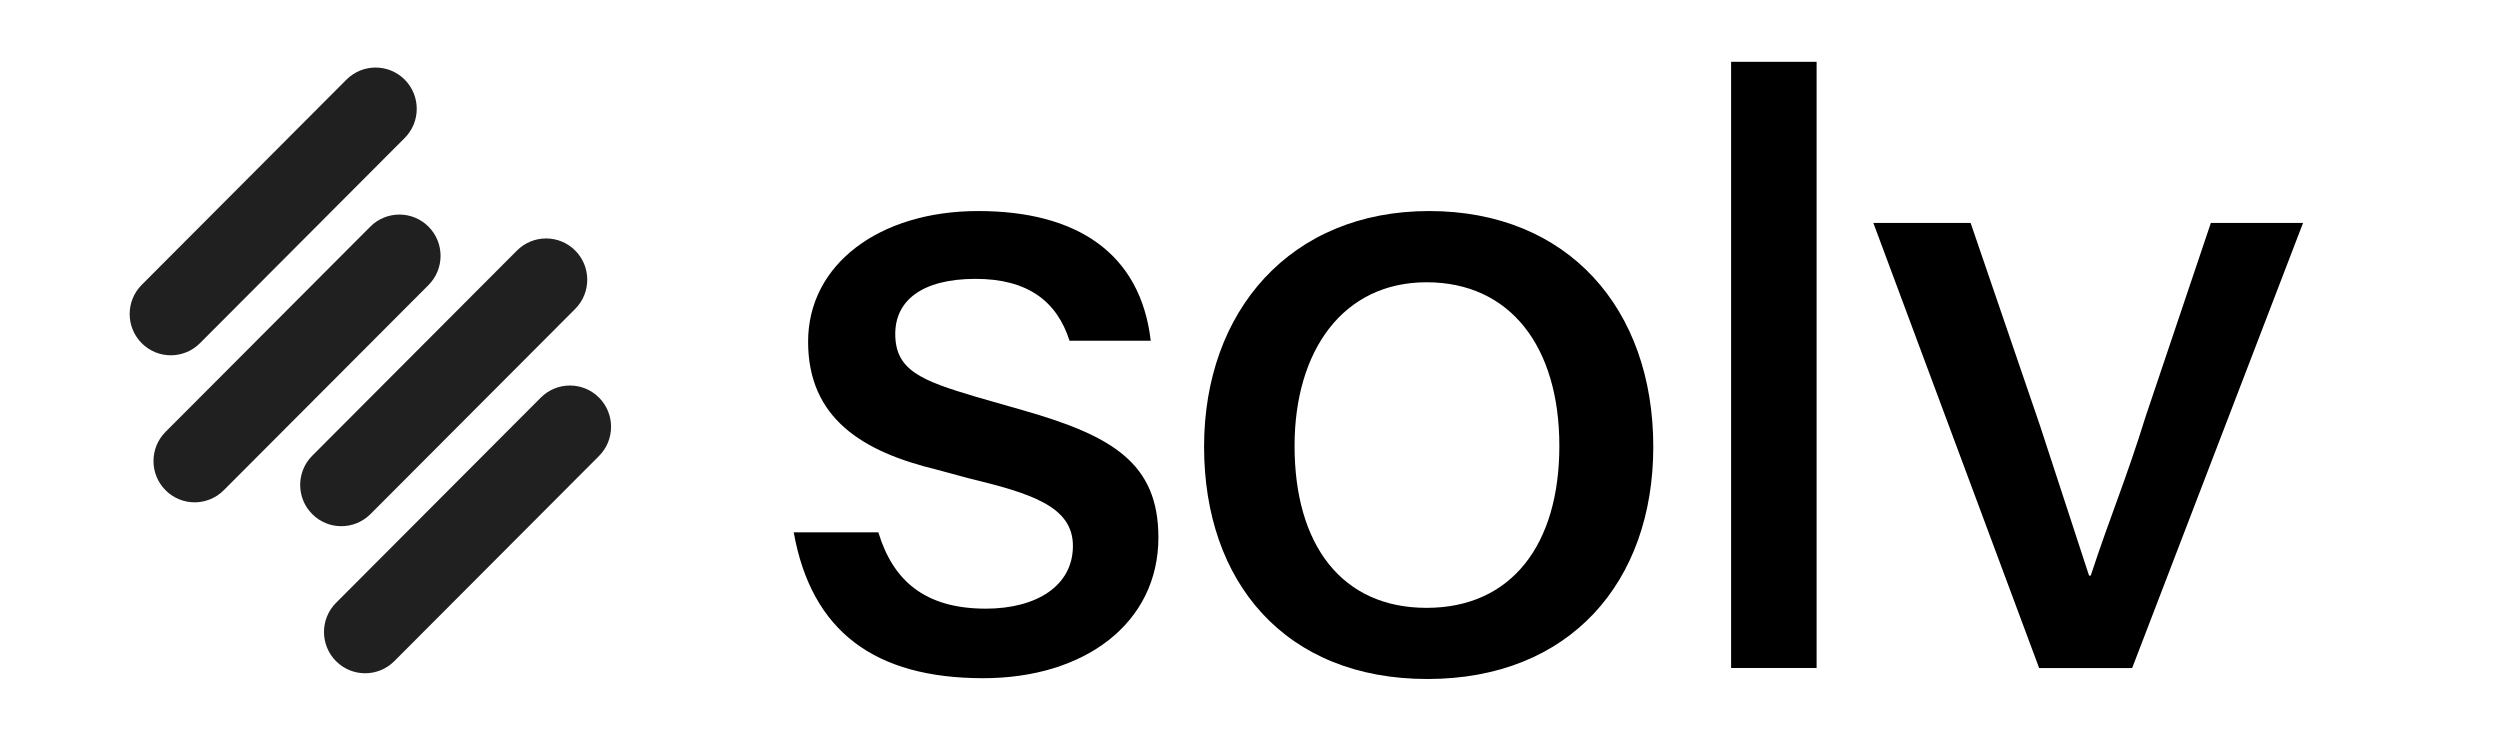
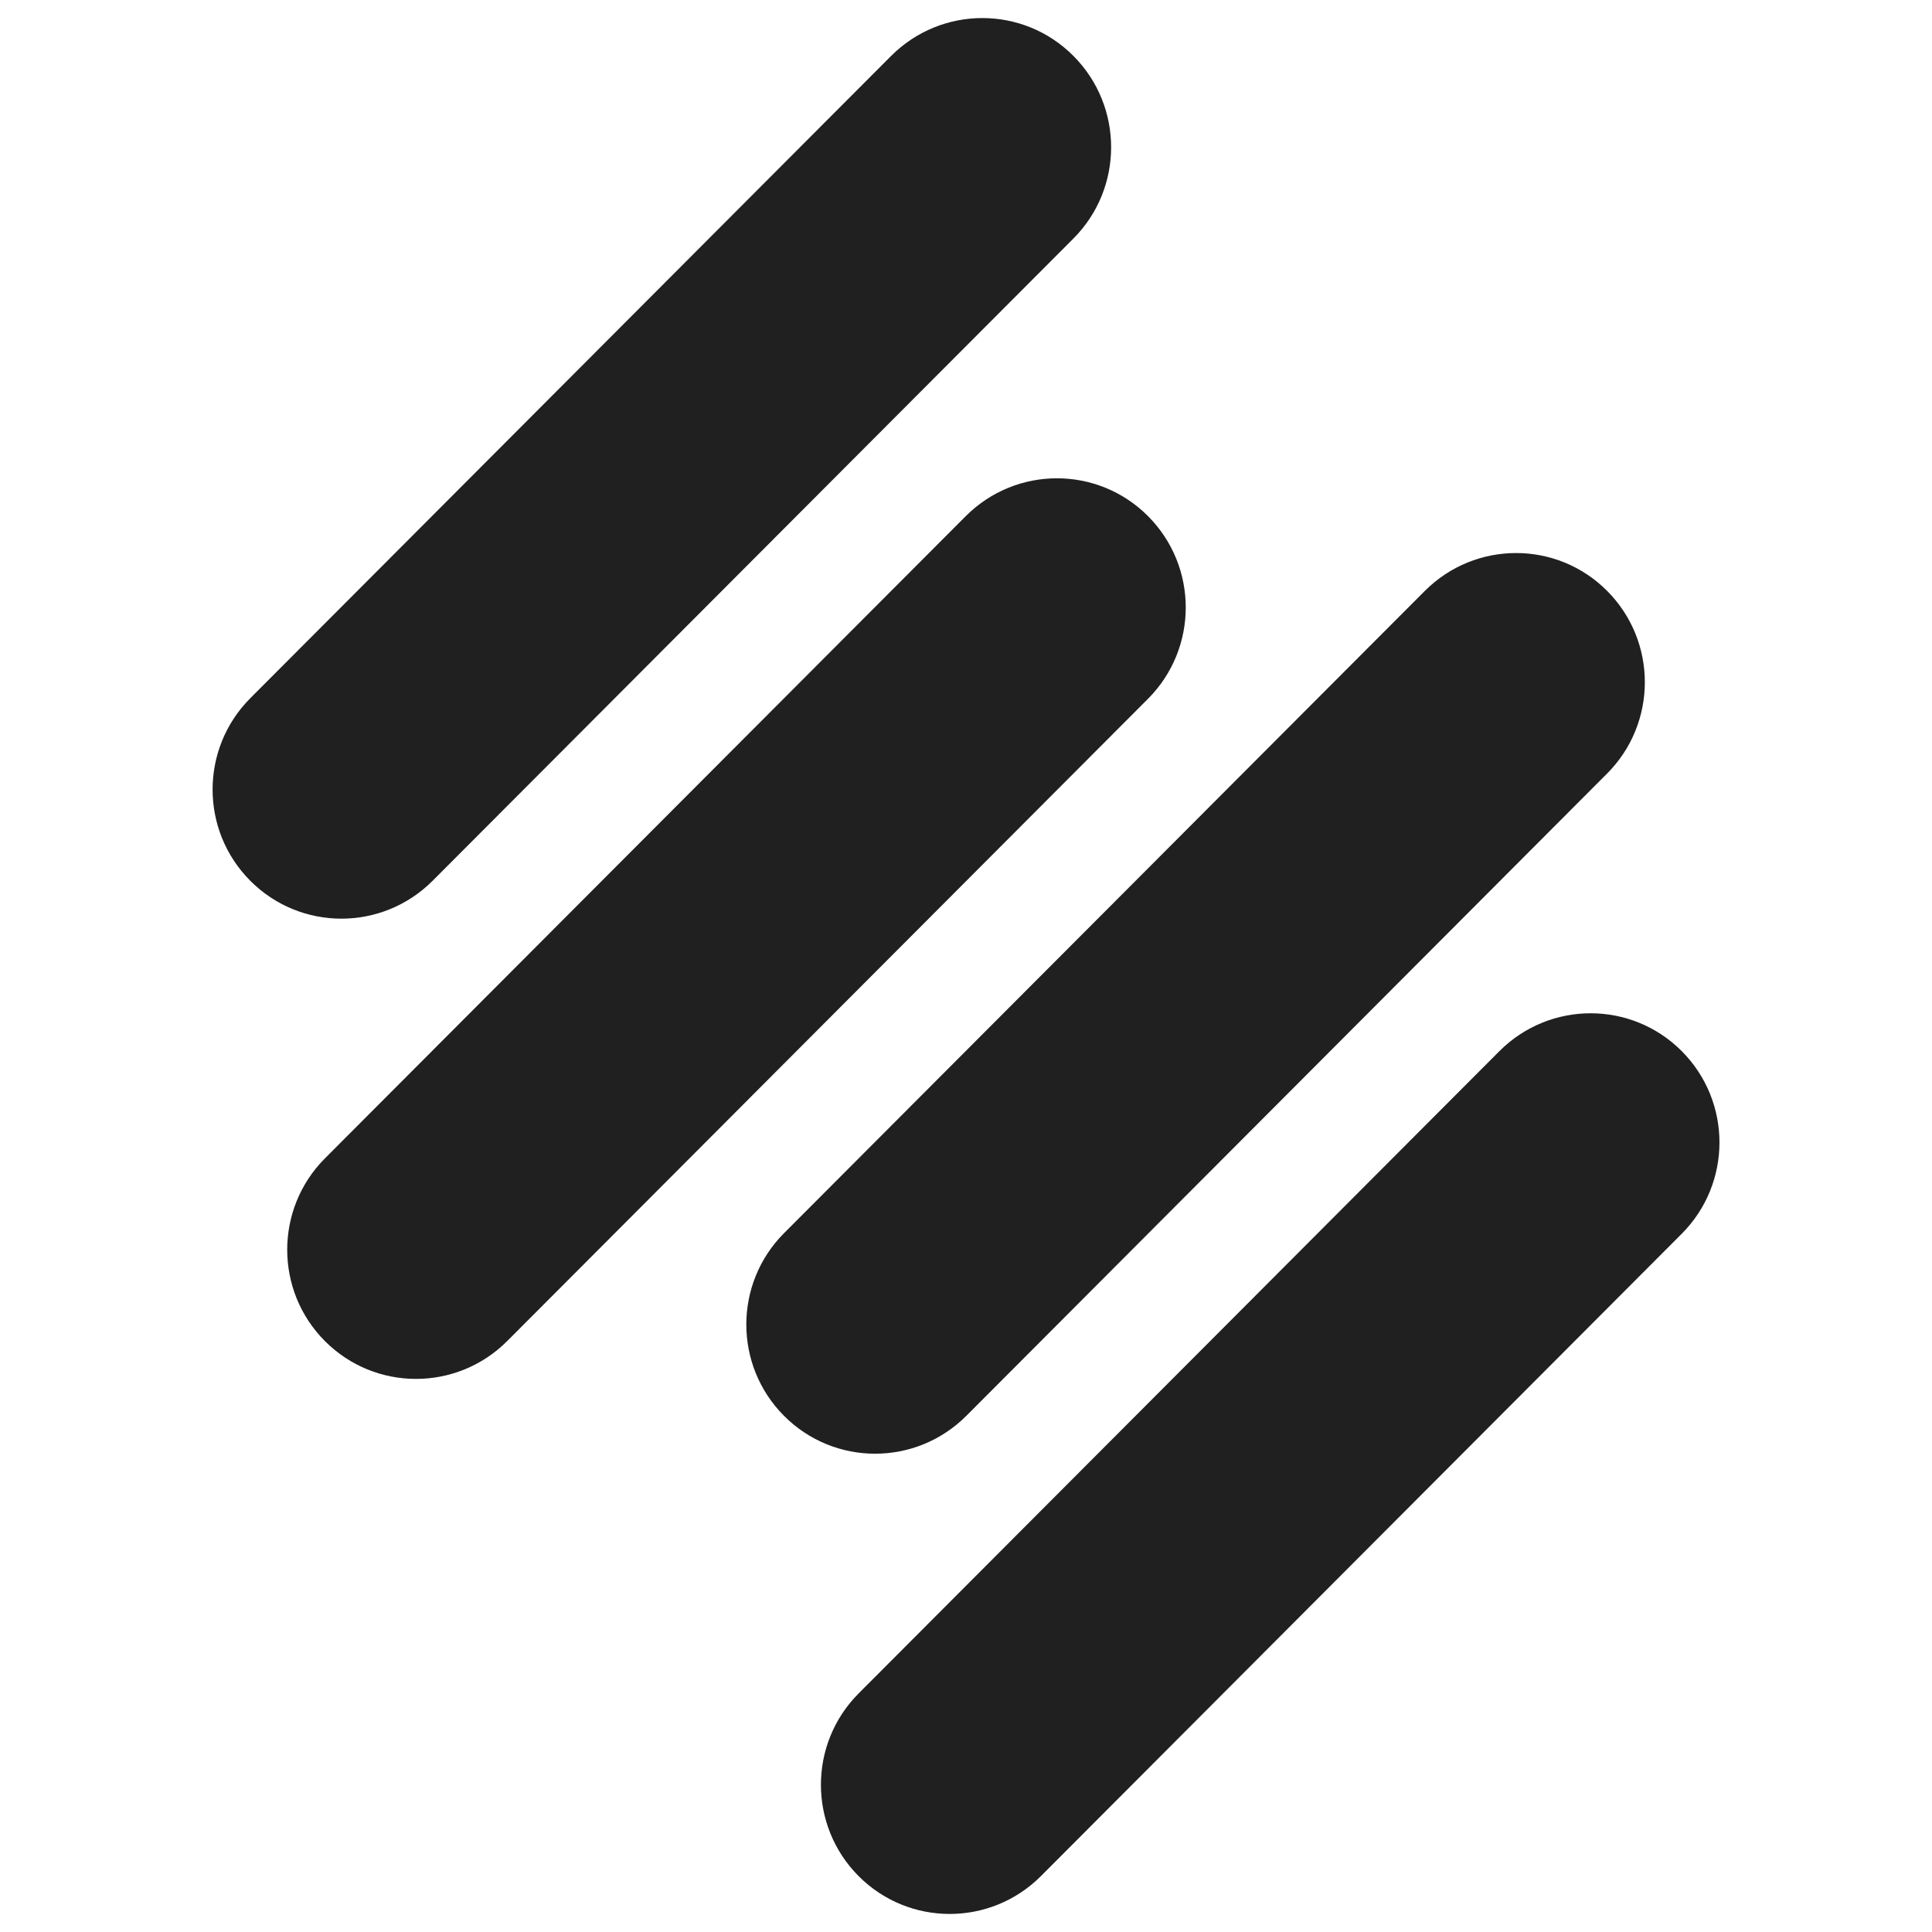
- <svg xmlns="http://www.w3.org/2000/svg" width="108" height="32" viewBox="0 0 108 32" fill="none">
-   <path d="M14.966 3.44L6.122 12.306C5.428 13.002 5.428 14.13 6.122 14.826C6.816 15.523 7.941 15.523 8.638 14.826L17.483 5.961C18.177 5.265 18.177 4.137 17.483 3.44C16.788 2.744 15.663 2.744 14.966 3.44Z" fill="#202020" />
-   <path d="M22.333 10.823L13.488 19.688C12.794 20.385 12.794 21.513 13.488 22.209C14.182 22.906 15.307 22.906 16.004 22.209L24.849 13.344C25.543 12.648 25.543 11.52 24.849 10.823C24.155 10.127 23.029 10.127 22.333 10.823Z" fill="#202020" />
-   <path d="M15.996 9.792L7.151 18.657C6.457 19.354 6.457 20.482 7.151 21.178C7.845 21.875 8.97 21.875 9.667 21.178L18.512 12.313C19.206 11.616 19.206 10.488 18.512 9.792C17.818 9.095 16.692 9.095 15.996 9.792Z" fill="#202020" />
-   <path d="M23.362 17.177L14.517 26.042C13.823 26.738 13.823 27.866 14.517 28.563C15.211 29.259 16.337 29.259 17.033 28.563L25.878 19.698C26.572 19.001 26.572 17.873 25.878 17.177C25.184 16.48 24.058 16.48 23.362 17.177Z" fill="#202020" />
-   <path d="M37.946 22.998C38.567 25.05 39.92 26.294 42.587 26.294C44.781 26.294 46.35 25.305 46.35 23.584C46.35 21.863 44.523 21.312 41.818 20.654L40.465 20.288C37.285 19.518 34.91 18.089 34.91 14.758C34.91 11.427 37.979 9.117 42.257 9.117C46.535 9.117 49.273 10.95 49.712 14.72H46.204C45.656 12.999 44.377 12.047 42.148 12.047C39.809 12.047 38.675 12.999 38.675 14.427C38.675 16.002 39.809 16.441 42.148 17.138L44.195 17.724C48.031 18.821 50.043 19.995 50.043 23.218C50.043 26.918 46.863 29.298 42.476 29.298C37.797 29.298 35.056 27.284 34.289 22.998H37.944H37.946Z" fill="black" />
-   <path d="M71.422 19.298C71.422 25.159 67.803 29.333 61.665 29.333C55.527 29.333 52.016 25.159 52.016 19.298C52.016 13.438 55.744 9.117 61.738 9.117C67.732 9.117 71.422 13.329 71.422 19.298ZM55.925 19.263C55.925 23.549 57.972 26.259 61.627 26.259C65.281 26.259 67.364 23.549 67.364 19.263C67.364 14.977 65.243 12.194 61.627 12.194C58.01 12.194 55.925 15.159 55.925 19.263Z" fill="black" />
-   <path d="M74.784 2.67H78.477V28.857H74.784V2.67Z" fill="black" />
-   <path d="M88.091 28.86L80.929 9.631H85.131L88.127 18.384L90.247 24.867H90.32C91.198 22.195 91.819 20.801 92.695 17.982L95.509 9.631H99.492L92.109 28.86H88.089H88.091Z" fill="black" />
+ <svg xmlns="http://www.w3.org/2000/svg" width="32" height="32" viewBox="0 0 32 32" fill="none">
+   <path d="M14.76 0.926L4.146 11.564C3.313 12.4 3.313 13.754 4.146 14.589C4.979 15.425 6.329 15.425 7.165 14.589L17.779 3.951C18.612 3.115 18.612 1.762 17.779 0.926C16.947 0.09 15.596 0.09 14.76 0.926Z" fill="#202020" />
+   <path d="M23.6 9.787L12.986 20.425C12.153 21.261 12.153 22.615 12.986 23.451C13.819 24.287 15.169 24.287 16.005 23.451L26.619 12.812C27.452 11.976 27.452 10.623 26.619 9.787C25.787 8.951 24.436 8.951 23.6 9.787Z" fill="#202020" />
+   <path d="M15.996 8.549L5.381 19.187C4.549 20.023 4.549 21.377 5.381 22.212C6.214 23.048 7.565 23.048 8.401 22.212L19.015 11.574C19.848 10.738 19.848 9.385 19.015 8.549C18.182 7.713 16.831 7.713 15.996 8.549Z" fill="#202020" />
+   <path d="M24.835 17.41L14.221 28.049C13.389 28.884 13.389 30.238 14.221 31.074C15.054 31.91 16.405 31.91 17.241 31.074L27.855 20.435C28.688 19.599 28.688 18.246 27.855 17.41C27.022 16.574 25.671 16.574 24.835 17.41Z" fill="#202020" />
</svg>
